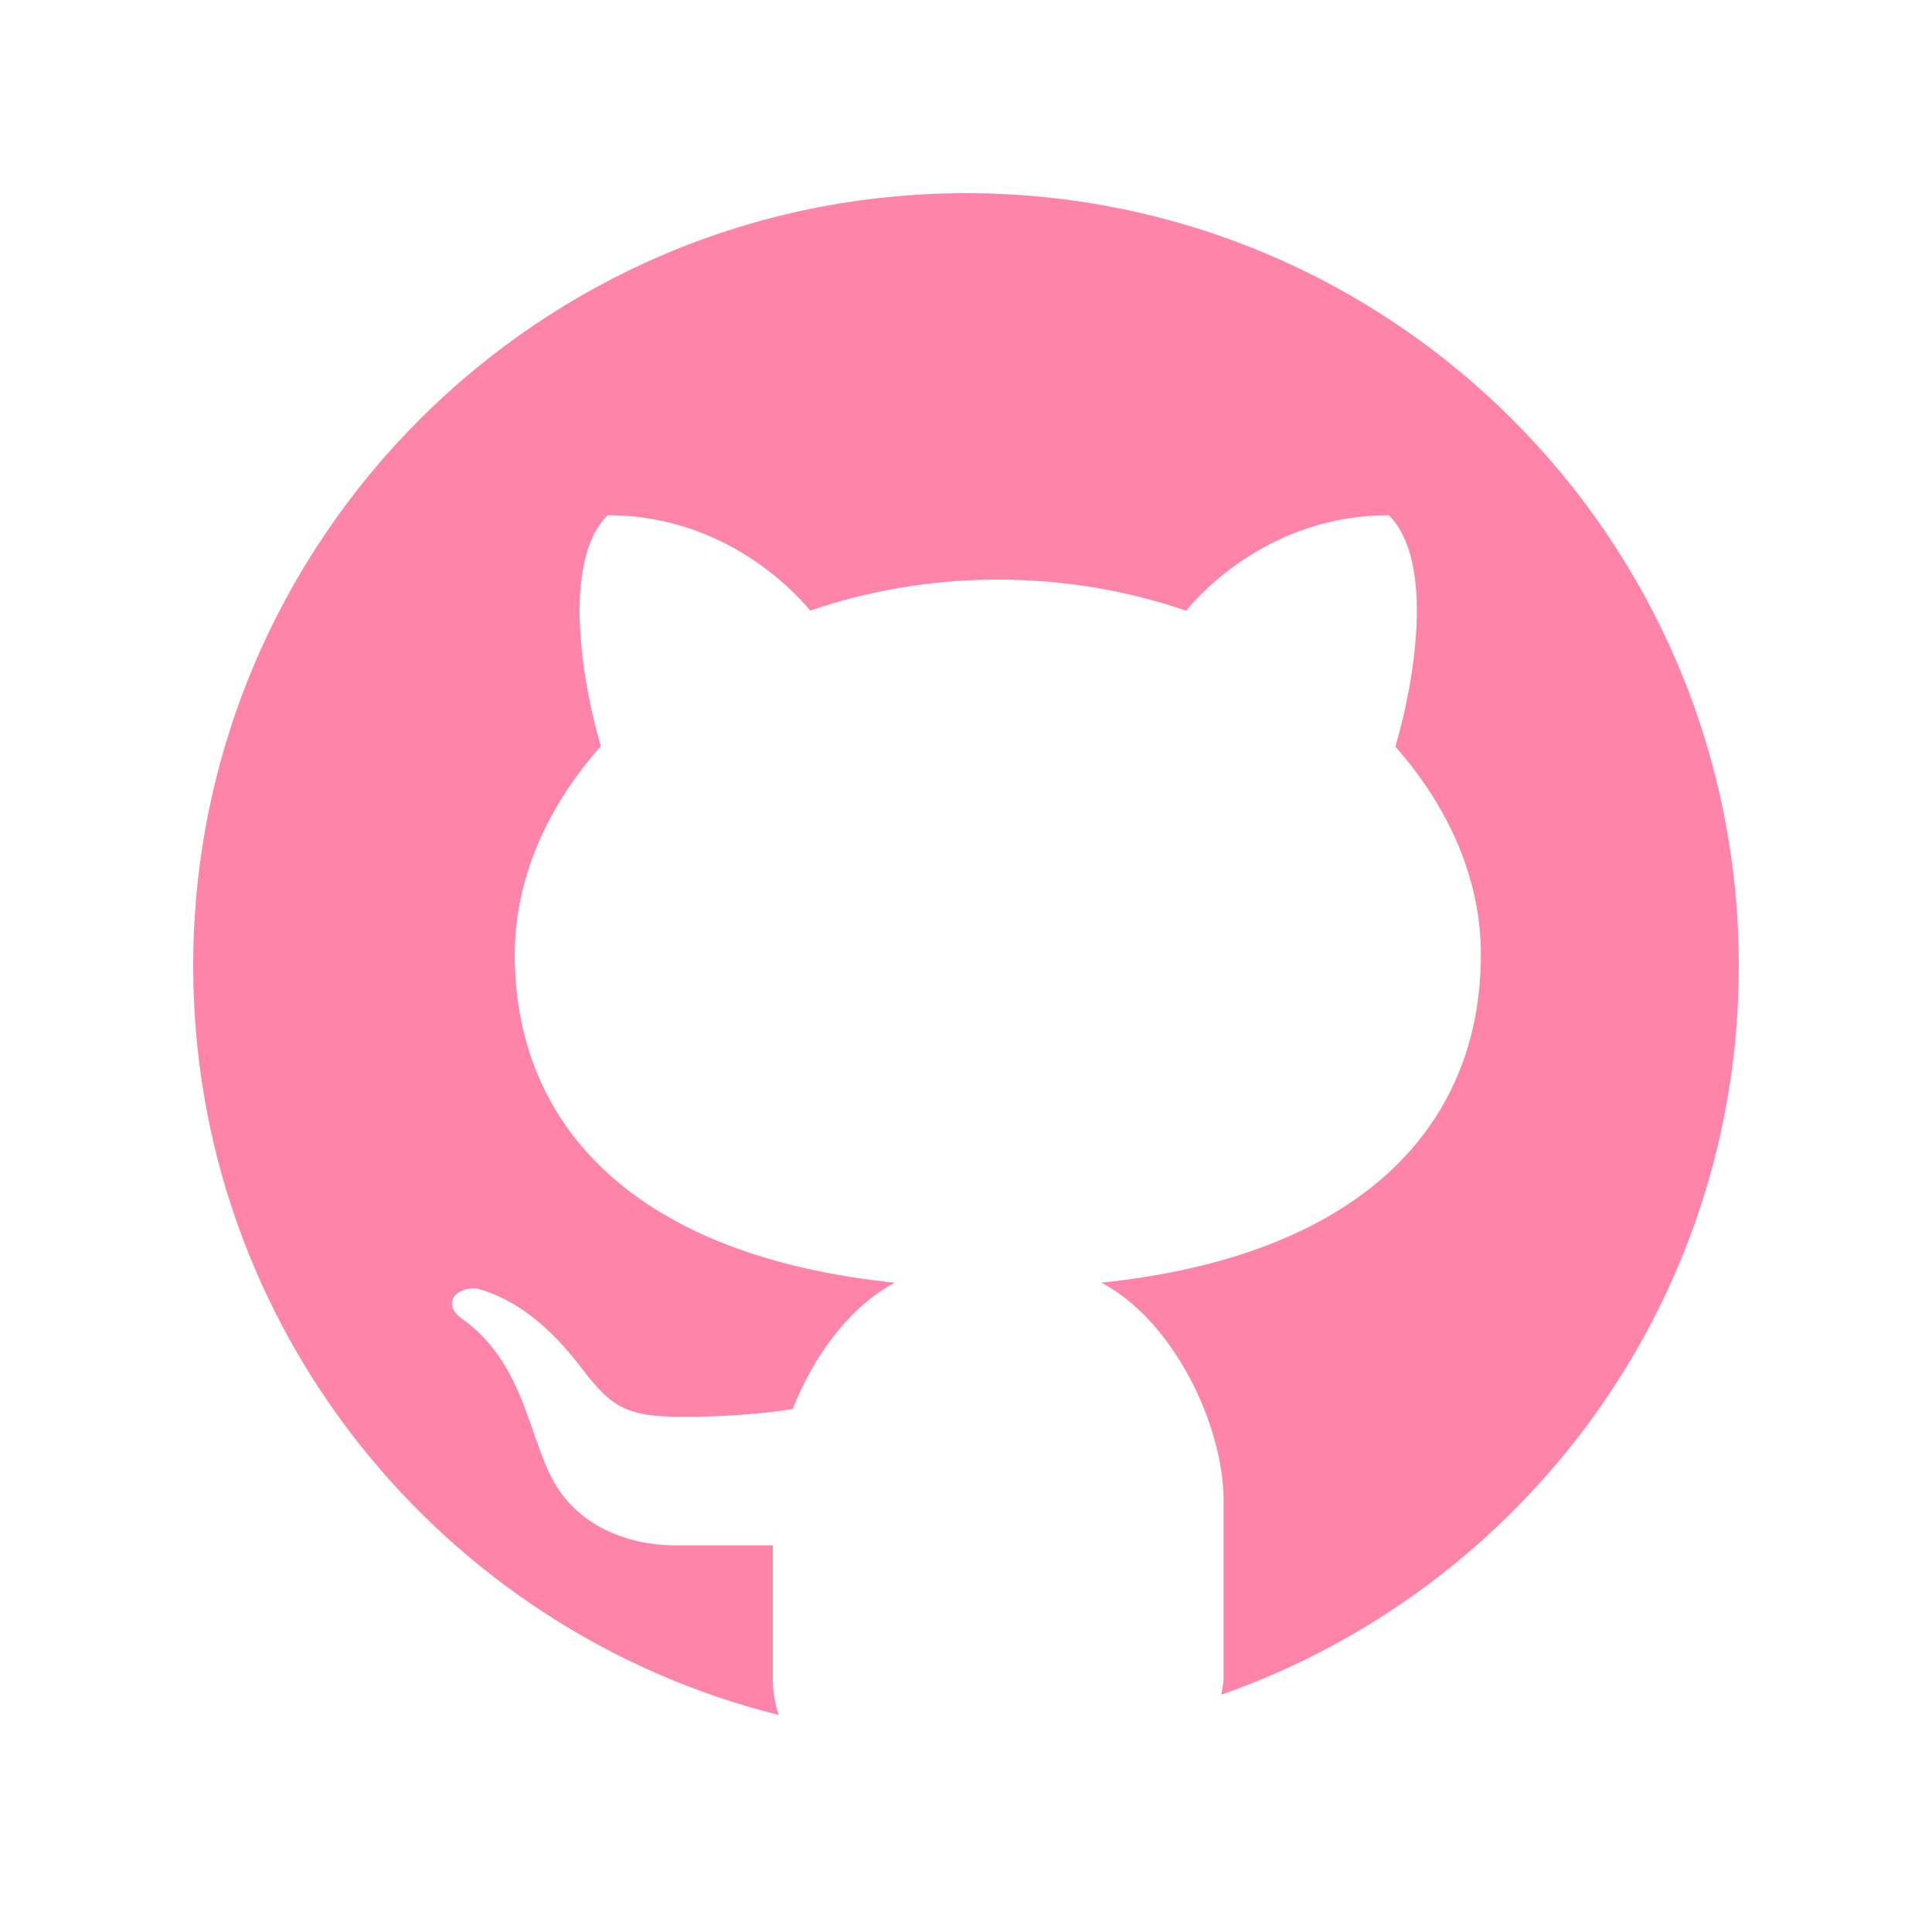
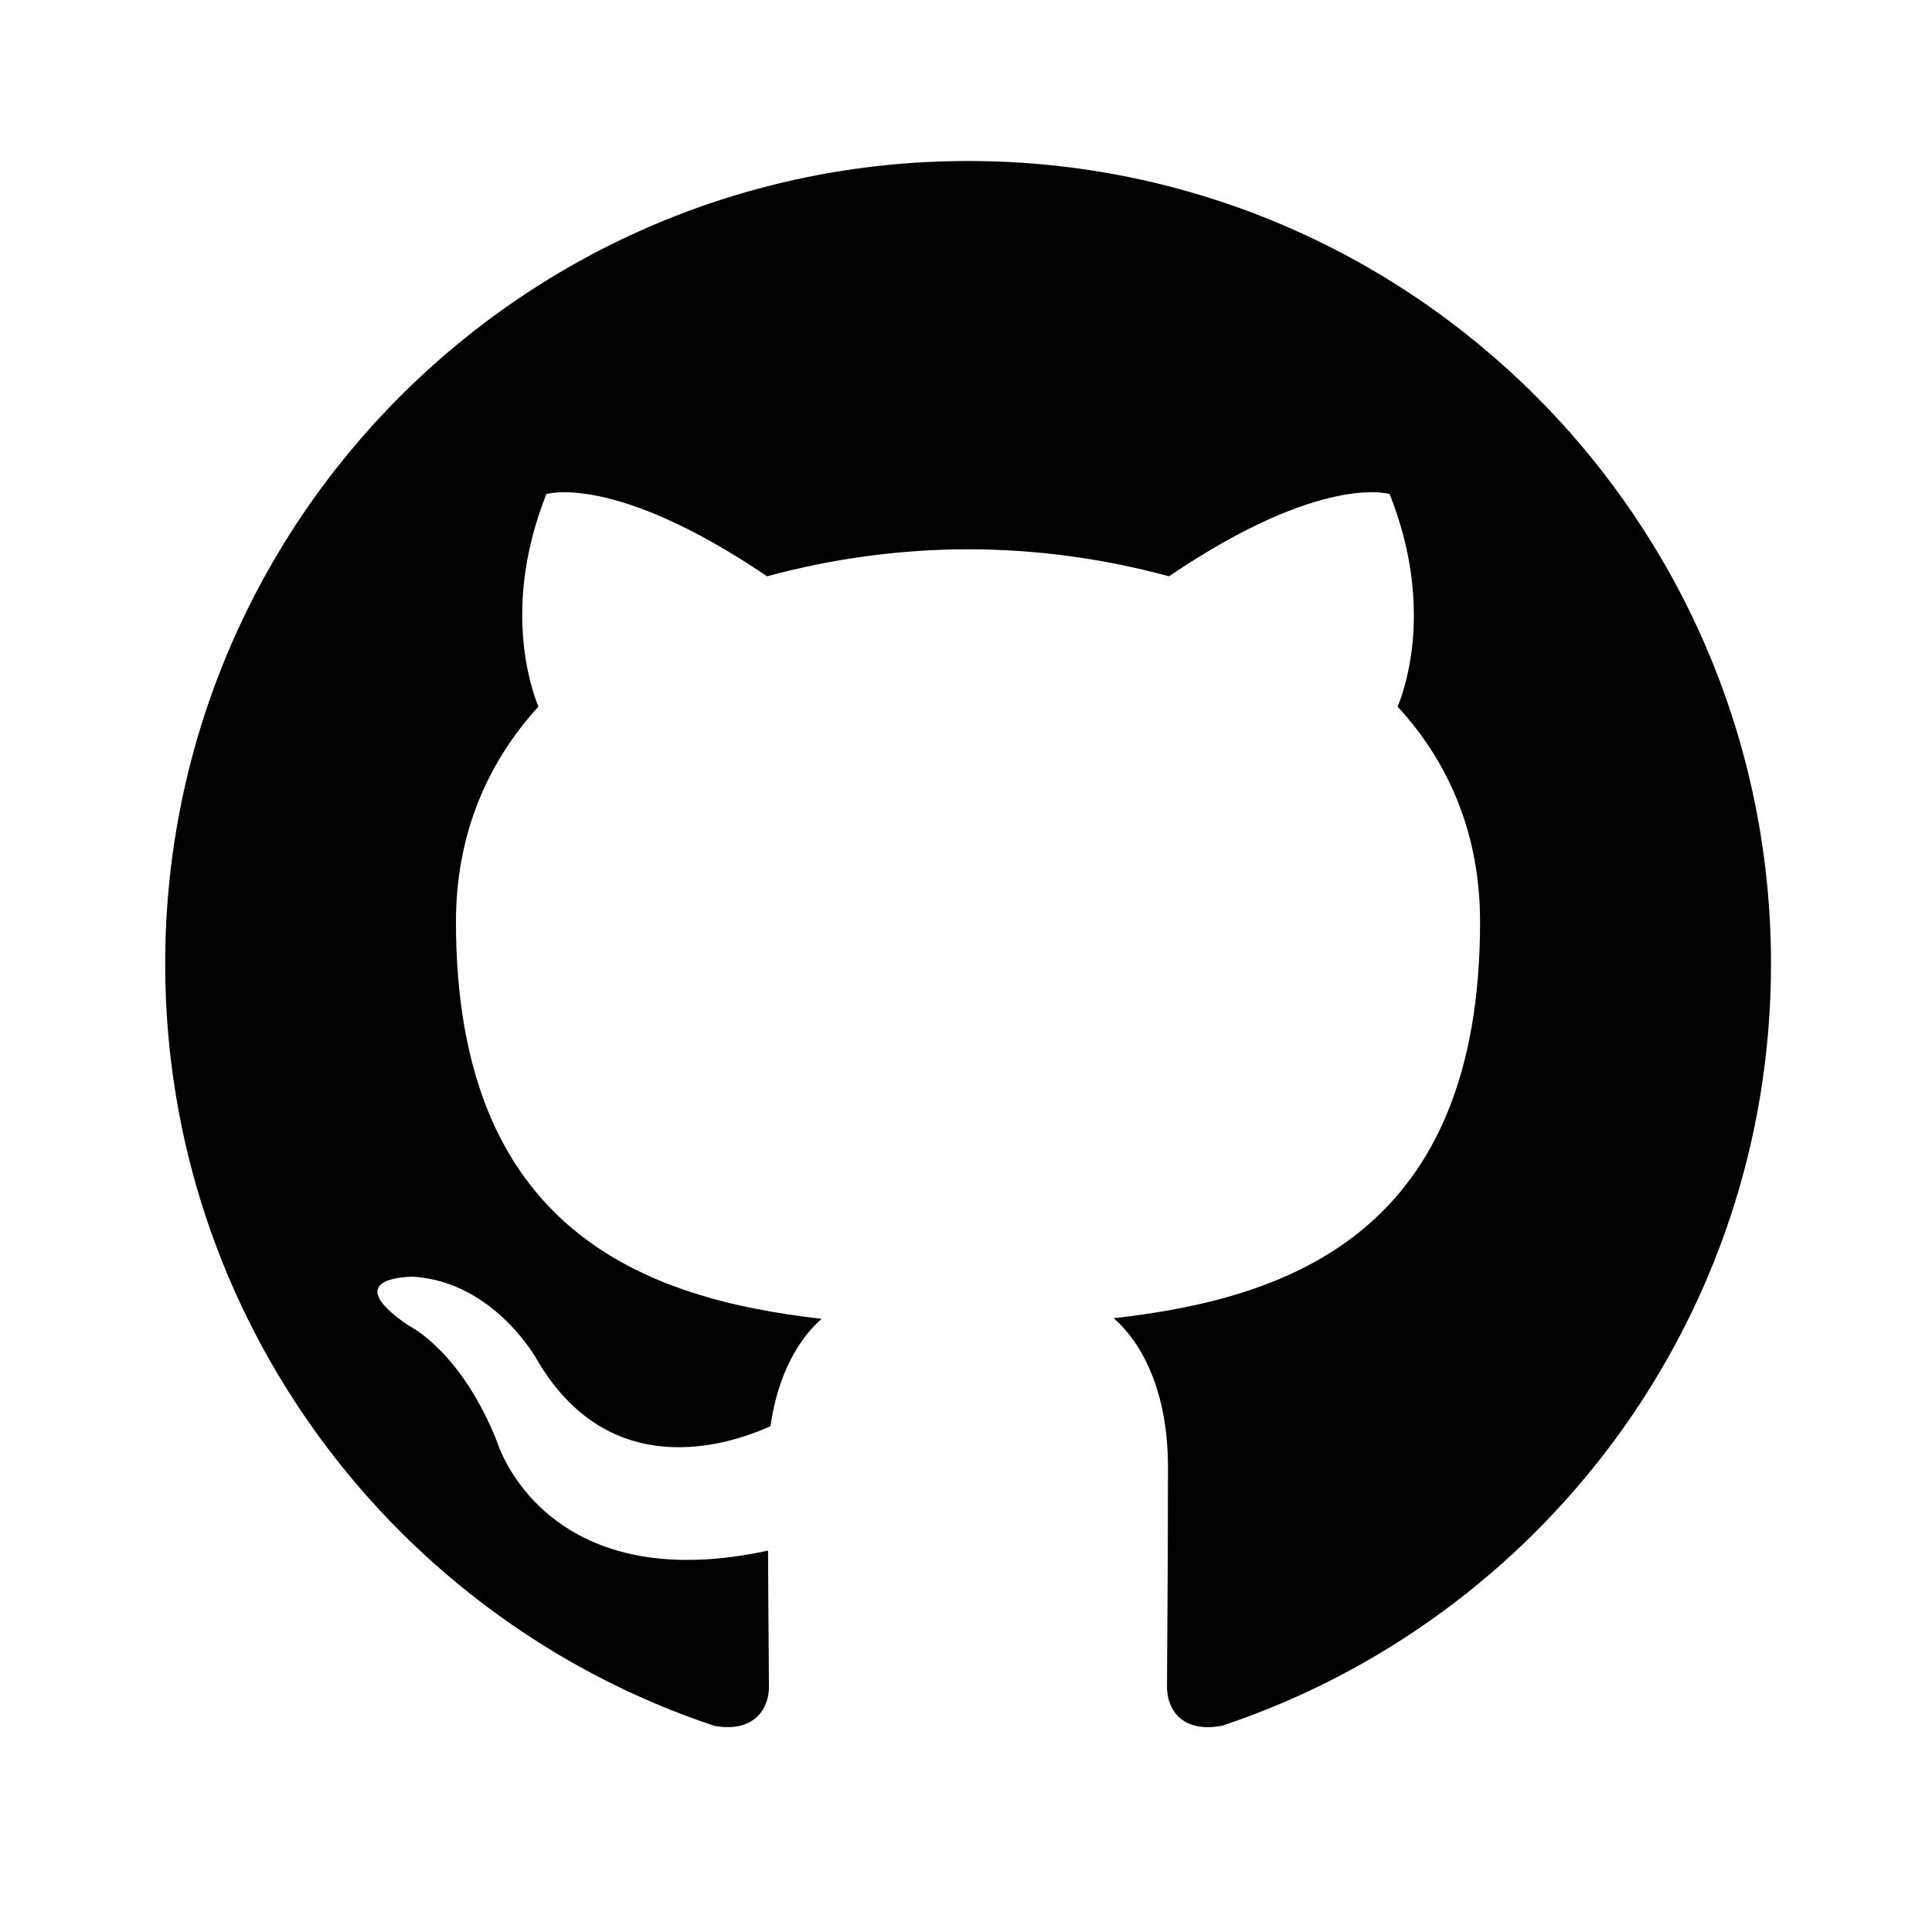
- <svg xmlns="http://www.w3.org/2000/svg" viewBox="0,0,256,256" width="60px" height="60px" fill-rule="nonzero">
-   <g fill="#ff84a9" fill-rule="nonzero" stroke="none" stroke-width="1" stroke-linecap="butt" stroke-linejoin="miter" stroke-miterlimit="10" stroke-dasharray="" stroke-dashoffset="0" font-family="none" font-weight="none" font-size="none" text-anchor="none" style="mix-blend-mode: normal">
-     <g transform="scale(8.53333,8.53333)">
-       <path d="M15,3c-6.627,0 -12,5.373 -12,12c0,5.623 3.872,10.328 9.092,11.63c-0.056,-0.162 -0.092,-0.35 -0.092,-0.583v-2.051c-0.487,0 -1.303,0 -1.508,0c-0.821,0 -1.551,-0.353 -1.905,-1.009c-0.393,-0.729 -0.461,-1.844 -1.435,-2.526c-0.289,-0.227 -0.069,-0.486 0.264,-0.451c0.615,0.174 1.125,0.596 1.605,1.222c0.478,0.627 0.703,0.769 1.596,0.769c0.433,0 1.081,-0.025 1.691,-0.121c0.328,-0.833 0.895,-1.6 1.588,-1.962c-3.996,-0.411 -5.903,-2.399 -5.903,-5.098c0,-1.162 0.495,-2.286 1.336,-3.233c-0.276,-0.94 -0.623,-2.857 0.106,-3.587c1.798,0 2.885,1.166 3.146,1.481c0.896,-0.307 1.88,-0.481 2.914,-0.481c1.036,0 2.024,0.174 2.922,0.483c0.258,-0.313 1.346,-1.483 3.148,-1.483c0.732,0.731 0.381,2.656 0.102,3.594c0.836,0.945 1.328,2.066 1.328,3.226c0,2.697 -1.904,4.684 -5.894,5.097c1.098,0.573 1.899,2.183 1.899,3.396v2.734c0,0.104 -0.023,0.179 -0.035,0.268c4.676,-1.639 8.035,-6.079 8.035,-11.315c0,-6.627 -5.373,-12 -12,-12z" />
-     </g>
-   </g>
+ <svg xmlns="http://www.w3.org/2000/svg" width="24" height="24" viewBox="0 0 24 24" style="fill: rgba(0, 0, 0, 1);transform: ;msFilter:;">
+   <path fill-rule="evenodd" clip-rule="evenodd" d="M12.026 2c-5.509 0-9.974 4.465-9.974 9.974 0 4.406 2.857 8.145 6.821 9.465.499.09.679-.217.679-.481 0-.237-.008-.865-.011-1.696-2.775.602-3.361-1.338-3.361-1.338-.452-1.152-1.107-1.459-1.107-1.459-.905-.619.069-.605.069-.605 1.002.07 1.527 1.028 1.527 1.028.89 1.524 2.336 1.084 2.902.829.091-.645.351-1.085.635-1.334-2.214-.251-4.542-1.107-4.542-4.93 0-1.087.389-1.979 1.024-2.675-.101-.253-.446-1.268.099-2.64 0 0 .837-.269 2.742 1.021a9.582 9.582 0 0 1 2.496-.336 9.554 9.554 0 0 1 2.496.336c1.906-1.291 2.742-1.021 2.742-1.021.545 1.372.203 2.387.099 2.64.64.696 1.024 1.587 1.024 2.675 0 3.833-2.33 4.675-4.552 4.922.355.308.675.916.675 1.846 0 1.334-.012 2.41-.012 2.737 0 .267.178.577.687.479C19.146 20.115 22 16.379 22 11.974 22 6.465 17.535 2 12.026 2z" />
</svg>
